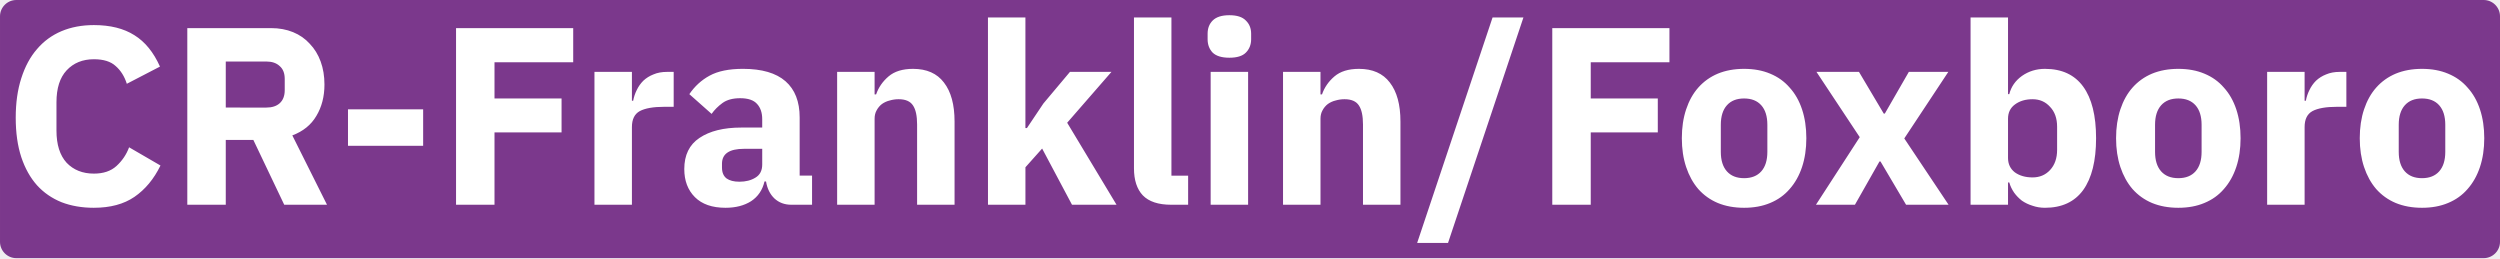
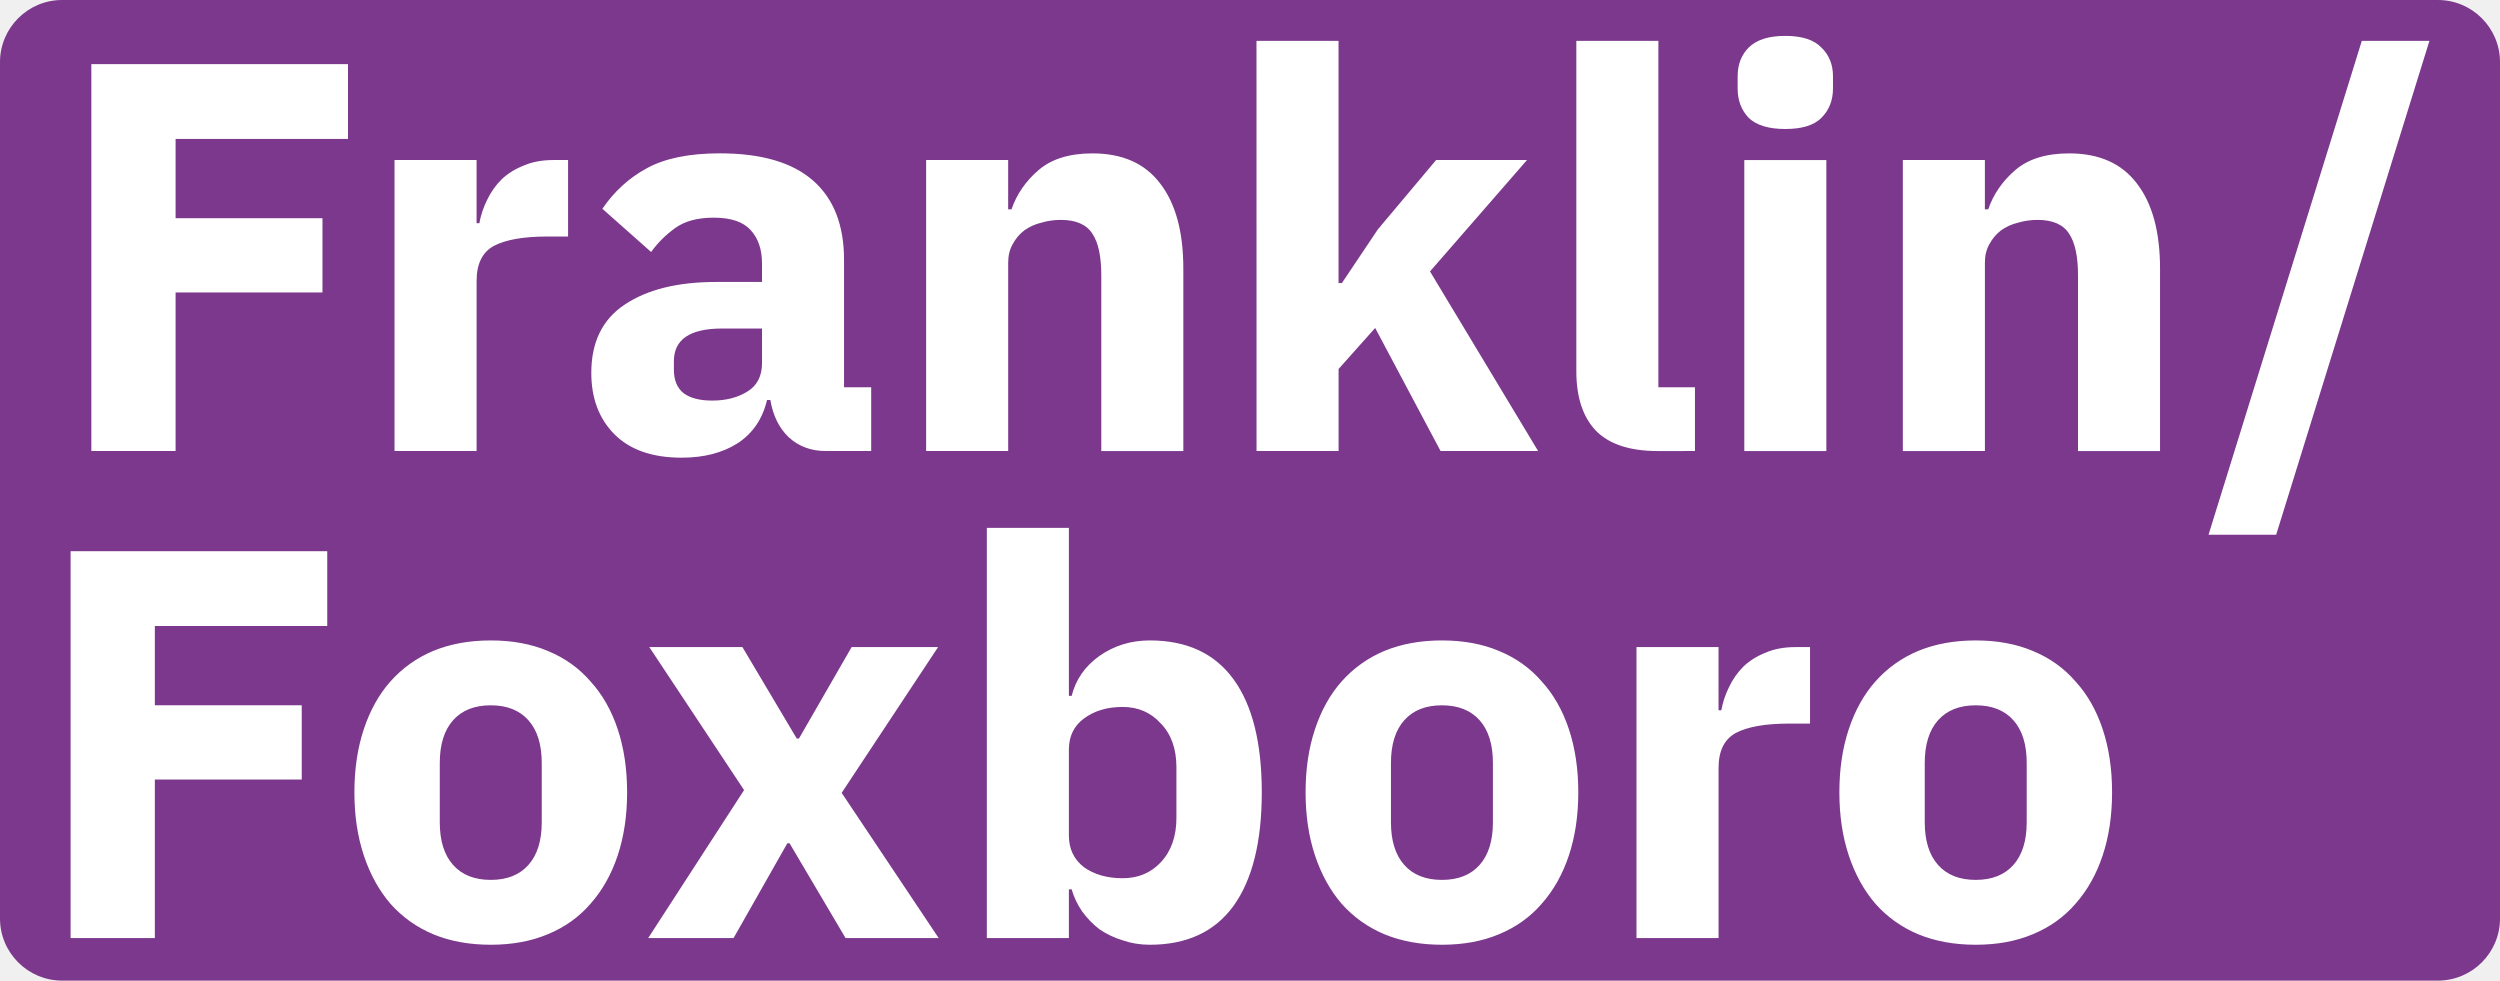
- <svg xmlns="http://www.w3.org/2000/svg" width="920" height="95" viewBox="0 0 243.417 25.135" version="1.1" id="svg1" xml:space="preserve">
+ <svg xmlns="http://www.w3.org/2000/svg" width="420" height="164.742" viewBox="0 0 111.125 43.588" version="1.1" id="svg1" xml:space="preserve">
  <defs id="defs1" />
-   <g id="layer1" transform="translate(-50.38568,-72.96515)">
-     <rect style="fill:#7b388c;fill-opacity:1;stroke-width:0.442" id="rect15" width="243.417" height="25.135" x="50.386" y="72.965" ry="1.593" />
-     <path style="font-weight:bold;font-size:24.639px;line-height:22.175px;font-family:'IBM Plex Sans';-inkscape-font-specification:'IBM Plex Sans Bold';text-align:center;text-anchor:middle;fill:#ffffff;stroke-width:0.484" d="m 59.531,93.196 q -1.749,0 -3.154,-0.542 -1.404,-0.567 -2.39,-1.651 -0.986,-1.109 -1.528,-2.735 -0.542,-1.651 -0.542,-3.844 0,-2.168 0.542,-3.844 0.542,-1.7 1.528,-2.833 0.986,-1.158 2.39,-1.749 1.404,-0.591 3.154,-0.591 2.39,0 3.942,0.986 1.552,0.961 2.489,3.055 l -3.228,1.675 q -0.345,-1.084 -1.084,-1.725 -0.715,-0.665 -2.119,-0.665 -1.651,0 -2.661,1.084 -0.986,1.059 -0.986,3.104 v 2.76 q 0,2.045 0.986,3.129 1.01,1.059 2.661,1.059 1.38,0 2.193,-0.739 0.838,-0.764 1.232,-1.823 l 3.055,1.774 q -0.961,1.971 -2.538,3.055 -1.552,1.059 -3.942,1.059 z m 12.837,-0.296 H 68.623 V 75.702 H 76.778 q 1.183,0 2.144,0.394 0.961,0.394 1.626,1.133 0.69,0.715 1.059,1.725 0.37,1.01 0.37,2.242 0,1.749 -0.788,3.055 -0.764,1.306 -2.341,1.897 l 3.376,6.751 h -4.164 l -3.006,-6.308 h -2.686 z m 3.942,-9.461 q 0.838,0 1.306,-0.419 0.493,-0.443 0.493,-1.281 v -1.084 q 0,-0.838 -0.493,-1.257 -0.468,-0.444 -1.306,-0.444 h -3.942 v 4.484 z m 7.958,3.72 v -3.548 h 7.318 v 3.548 z m 10.521,5.741 V 75.702 h 11.408 v 3.326 h -7.663 v 3.523 h 6.529 v 3.302 h -6.529 v 7.047 z m 13.477,0 V 79.964 h 3.647 v 2.809 h 0.123 q 0.099,-0.542 0.345,-1.035 0.246,-0.517 0.641,-0.912 0.419,-0.394 0.986,-0.616 0.567,-0.246 1.331,-0.246 h 0.641 v 3.4 h -0.912 q -1.602,0 -2.39,0.419 -0.764,0.419 -0.764,1.552 v 7.564 z m 19.169,0 q -0.986,0 -1.651,-0.616 -0.641,-0.616 -0.813,-1.651 h -0.148 q -0.296,1.257 -1.306,1.922 -1.01,0.641 -2.489,0.641 -1.946,0 -2.981,-1.035 -1.035,-1.035 -1.035,-2.735 0,-2.045 1.478,-3.031 1.503,-1.01 4.065,-1.01 h 2.045 v -0.813 q 0,-0.936 -0.493,-1.478 -0.493,-0.567 -1.651,-0.567 -1.084,0 -1.725,0.468 -0.641,0.468 -1.059,1.059 l -2.168,-1.922 q 0.788,-1.158 1.971,-1.799 1.207,-0.665 3.252,-0.665 2.76,0 4.139,1.207 1.38,1.207 1.38,3.523 v 5.667 h 1.207 v 2.833 z m -5.051,-2.242 q 0.912,0 1.552,-0.394 0.665,-0.394 0.665,-1.281 v -1.528 h -1.774 q -2.144,0 -2.144,1.454 v 0.37 q 0,0.715 0.444,1.059 0.444,0.32 1.257,0.32 z m 9.511,2.242 V 79.964 h 3.647 v 2.193 h 0.148 q 0.345,-1.01 1.207,-1.749 0.862,-0.739 2.39,-0.739 1.996,0 3.006,1.331 1.035,1.331 1.035,3.794 v 8.106 h -3.647 v -7.811 q 0,-1.257 -0.394,-1.848 -0.394,-0.616 -1.404,-0.616 -0.444,0 -0.862,0.123 -0.419,0.099 -0.764,0.345 -0.32,0.246 -0.517,0.616 -0.197,0.345 -0.197,0.813 v 8.377 z m 14.685,-18.233 h 3.647 v 10.767 h 0.148 l 1.602,-2.39 2.587,-3.08 h 4.041 l -4.312,4.952 4.805,7.983 h -4.336 l -2.907,-5.47 -1.626,1.823 v 3.647 h -3.647 z m 17.839,18.233 q -1.873,0 -2.76,-0.912 -0.862,-0.912 -0.862,-2.636 V 74.667 h 3.647 v 15.399 h 1.626 v 2.833 z m 5.667,-14.315 q -1.109,0 -1.626,-0.493 -0.493,-0.517 -0.493,-1.306 v -0.542 q 0,-0.788 0.493,-1.281 0.517,-0.517 1.626,-0.517 1.109,0 1.602,0.517 0.517,0.493 0.517,1.281 v 0.542 q 0,0.788 -0.517,1.306 -0.493,0.493 -1.602,0.493 z m -1.823,1.38 h 3.647 v 12.935 h -3.647 z m 7.047,12.935 V 79.964 h 3.647 v 2.193 h 0.148 q 0.345,-1.01 1.207,-1.749 0.862,-0.739 2.39,-0.739 1.996,0 3.006,1.331 1.035,1.331 1.035,3.794 v 8.106 h -3.647 v -7.811 q 0,-1.257 -0.394,-1.848 -0.394,-0.616 -1.404,-0.616 -0.444,0 -0.862,0.123 -0.419,0.099 -0.764,0.345 -0.32,0.246 -0.517,0.616 -0.197,0.345 -0.197,0.813 v 8.377 z m 13.059,3.72 7.342,-21.953 h 3.006 l -7.342,21.953 z m 13.157,-3.72 V 75.702 h 11.408 v 3.326 h -7.663 v 3.523 h 6.529 v 3.302 h -6.529 v 7.047 z m 18.676,0.296 q -1.429,0 -2.562,-0.468 -1.109,-0.468 -1.897,-1.355 -0.764,-0.887 -1.183,-2.144 -0.419,-1.257 -0.419,-2.809 0,-1.552 0.419,-2.809 0.419,-1.257 1.183,-2.119 0.788,-0.887 1.897,-1.355 1.133,-0.468 2.562,-0.468 1.429,0 2.538,0.468 1.133,0.468 1.897,1.355 0.788,0.862 1.207,2.119 0.419,1.257 0.419,2.809 0,1.552 -0.419,2.809 -0.419,1.257 -1.207,2.144 -0.764,0.887 -1.897,1.355 -1.109,0.468 -2.538,0.468 z m 0,-2.883 q 1.084,0 1.675,-0.665 0.591,-0.665 0.591,-1.897 v -2.636 q 0,-1.232 -0.591,-1.897 -0.591,-0.665 -1.675,-0.665 -1.084,0 -1.675,0.665 -0.591,0.665 -0.591,1.897 v 2.636 q 0,1.232 0.591,1.897 0.591,0.665 1.675,0.665 z m 6.997,2.587 4.263,-6.579 -4.213,-6.357 h 4.139 l 2.415,4.065 h 0.099 l 2.341,-4.065 h 3.844 l -4.287,6.48 4.312,6.455 h -4.139 l -2.489,-4.213 h -0.099 l -2.39,4.213 z m 15.054,-18.233 h 3.647 v 7.466 h 0.123 q 0.271,-1.084 1.232,-1.774 0.986,-0.69 2.242,-0.69 2.464,0 3.72,1.725 1.257,1.725 1.257,5.026 0,3.302 -1.257,5.051 -1.257,1.725 -3.72,1.725 -0.641,0 -1.207,-0.197 -0.567,-0.172 -1.035,-0.493 -0.444,-0.345 -0.764,-0.788 -0.32,-0.468 -0.468,-0.986 h -0.123 v 2.168 h -3.647 z m 6.037,15.572 q 1.035,0 1.7,-0.715 0.69,-0.739 0.69,-1.971 v -2.242 q 0,-1.232 -0.69,-1.946 -0.665,-0.739 -1.7,-0.739 -1.035,0 -1.725,0.517 -0.665,0.493 -0.665,1.38 v 3.819 q 0,0.887 0.665,1.404 0.69,0.493 1.725,0.493 z m 14.192,2.957 q -1.429,0 -2.562,-0.468 -1.109,-0.468 -1.897,-1.355 -0.764,-0.887 -1.183,-2.144 -0.419,-1.257 -0.419,-2.809 0,-1.552 0.419,-2.809 0.419,-1.257 1.183,-2.119 0.788,-0.887 1.897,-1.355 1.133,-0.468 2.562,-0.468 1.429,0 2.538,0.468 1.133,0.468 1.897,1.355 0.788,0.862 1.207,2.119 0.419,1.257 0.419,2.809 0,1.552 -0.419,2.809 -0.419,1.257 -1.207,2.144 -0.764,0.887 -1.897,1.355 -1.109,0.468 -2.538,0.468 z m 0,-2.883 q 1.084,0 1.675,-0.665 0.591,-0.665 0.591,-1.897 v -2.636 q 0,-1.232 -0.591,-1.897 -0.591,-0.665 -1.675,-0.665 -1.084,0 -1.675,0.665 -0.591,0.665 -0.591,1.897 v 2.636 q 0,1.232 0.591,1.897 0.591,0.665 1.675,0.665 z m 8.648,2.587 V 79.964 h 3.647 v 2.809 h 0.123 q 0.099,-0.542 0.345,-1.035 0.246,-0.517 0.641,-0.912 0.419,-0.394 0.986,-0.616 0.567,-0.246 1.331,-0.246 h 0.641 v 3.4 h -0.912 q -1.602,0 -2.39,0.419 -0.764,0.419 -0.764,1.552 v 7.564 z m 15.079,0.296 q -1.429,0 -2.562,-0.468 -1.109,-0.468 -1.897,-1.355 -0.764,-0.887 -1.183,-2.144 -0.419,-1.257 -0.419,-2.809 0,-1.552 0.419,-2.809 0.419,-1.257 1.183,-2.119 0.788,-0.887 1.897,-1.355 1.133,-0.468 2.562,-0.468 1.429,0 2.538,0.468 1.133,0.468 1.897,1.355 0.788,0.862 1.207,2.119 0.419,1.257 0.419,2.809 0,1.552 -0.419,2.809 -0.419,1.257 -1.207,2.144 -0.764,0.887 -1.897,1.355 -1.109,0.468 -2.538,0.468 z m 0,-2.883 q 1.084,0 1.675,-0.665 0.591,-0.665 0.591,-1.897 v -2.636 q 0,-1.232 -0.591,-1.897 -0.591,-0.665 -1.675,-0.665 -1.084,0 -1.675,0.665 -0.591,0.665 -0.591,1.897 v 2.636 q 0,1.232 0.591,1.897 0.591,0.665 1.675,0.665 z" id="text15" aria-label="CR-Franklin/Foxboro" />
+   <g id="layer1" transform="translate(-153.1059,-2.554895)">
+     <rect style="fill:#7b388c;fill-opacity:1;stroke-width:0.394" id="rect15" width="111.125" height="43.588" x="153.106" y="2.555" ry="2.763" />
+     <path style="font-weight:bold;font-size:24.639px;line-height:22.175px;font-family:'IBM Plex Sans';-inkscape-font-specification:'IBM Plex Sans Bold';text-align:center;text-anchor:middle;fill:#ffffff;stroke-width:0.484" d="M 157.166,22.603 V 5.405 h 11.408 v 3.326 h -7.663 v 3.523 h 6.529 v 3.302 h -6.529 v 7.047 z m 13.477,0 V 9.668 h 3.647 v 2.809 h 0.123 c 0.066,-0.361 0.181,-0.706 0.345,-1.035 0.164,-0.345 0.378,-0.649 0.641,-0.912 0.279,-0.263 0.608,-0.468 0.986,-0.616 0.378,-0.164 0.821,-0.246 1.331,-0.246 h 0.641 v 3.4 h -0.912 c -1.068,0 -1.864,0.14 -2.39,0.419 -0.509,0.279 -0.764,0.797 -0.764,1.552 v 7.564 z m 19.169,0 c -0.657,0 -1.207,-0.205 -1.651,-0.616 -0.427,-0.411 -0.698,-0.961 -0.813,-1.651 h -0.148 c -0.197,0.838 -0.632,1.478 -1.306,1.922 -0.673,0.427 -1.503,0.641 -2.489,0.641 -1.298,0 -2.291,-0.345 -2.981,-1.035 -0.69,-0.69 -1.035,-1.602 -1.035,-2.735 0,-1.363 0.493,-2.374 1.478,-3.031 1.002,-0.673 2.357,-1.01 4.065,-1.01 h 2.045 v -0.813 c 0,-0.624 -0.164,-1.117 -0.493,-1.478 -0.329,-0.378 -0.879,-0.567 -1.651,-0.567 -0.723,0 -1.298,0.156 -1.725,0.468 -0.427,0.312 -0.78,0.665 -1.059,1.059 l -2.168,-1.922 c 0.526,-0.772 1.183,-1.372 1.971,-1.799 0.805,-0.444 1.889,-0.665 3.252,-0.665 1.84,0 3.219,0.402 4.139,1.207 0.92,0.805 1.38,1.979 1.38,3.523 v 5.667 h 1.207 v 2.833 z m -5.051,-2.242 c 0.608,0 1.125,-0.131 1.552,-0.394 0.444,-0.263 0.665,-0.69 0.665,-1.281 v -1.528 h -1.774 c -1.429,0 -2.144,0.485 -2.144,1.454 v 0.37 c 0,0.476 0.148,0.83 0.444,1.059 0.296,0.214 0.715,0.32 1.257,0.32 z m 9.511,2.242 V 9.668 h 3.647 v 2.193 h 0.148 c 0.23,-0.673 0.632,-1.257 1.207,-1.749 0.575,-0.493 1.372,-0.739 2.39,-0.739 1.331,0 2.332,0.444 3.006,1.331 0.69,0.887 1.035,2.152 1.035,3.794 v 8.106 h -3.647 v -7.811 c 0,-0.838 -0.131,-1.454 -0.394,-1.848 -0.263,-0.411 -0.731,-0.616 -1.404,-0.616 -0.296,0 -0.583,0.041 -0.862,0.123 -0.279,0.066 -0.534,0.181 -0.764,0.345 -0.214,0.164 -0.386,0.37 -0.517,0.616 -0.131,0.23 -0.197,0.501 -0.197,0.813 v 8.377 z M 208.957,4.371 h 3.647 v 10.767 h 0.148 l 1.602,-2.39 2.587,-3.08 h 4.041 l -4.312,4.952 4.805,7.983 h -4.336 l -2.907,-5.47 -1.626,1.823 v 3.647 h -3.647 z m 17.839,18.233 c -1.248,0 -2.168,-0.304 -2.76,-0.912 -0.575,-0.608 -0.862,-1.487 -0.862,-2.636 V 4.371 h 3.647 v 15.399 h 1.626 v 2.833 z m 5.667,-14.315 c -0.739,0 -1.281,-0.164 -1.626,-0.493 -0.329,-0.345 -0.493,-0.78 -0.493,-1.306 v -0.542 c 0,-0.526 0.164,-0.953 0.493,-1.281 0.345,-0.345 0.887,-0.517 1.626,-0.517 0.739,0 1.273,0.172 1.602,0.517 0.345,0.329 0.517,0.756 0.517,1.281 v 0.542 c 0,0.526 -0.172,0.961 -0.517,1.306 -0.329,0.329 -0.862,0.493 -1.602,0.493 z m -1.823,1.38 h 3.647 v 12.935 h -3.647 z m 7.047,12.935 V 9.668 h 3.647 v 2.193 h 0.148 c 0.23,-0.673 0.632,-1.257 1.207,-1.749 0.575,-0.493 1.372,-0.739 2.39,-0.739 1.331,0 2.332,0.444 3.006,1.331 0.69,0.887 1.035,2.152 1.035,3.794 v 8.106 h -3.647 v -7.811 c 0,-0.838 -0.131,-1.454 -0.394,-1.848 -0.263,-0.411 -0.731,-0.616 -1.404,-0.616 -0.296,0 -0.583,0.041 -0.862,0.123 -0.279,0.066 -0.534,0.181 -0.764,0.345 -0.214,0.164 -0.386,0.37 -0.517,0.616 -0.131,0.23 -0.197,0.501 -0.197,0.813 v 8.377 z m 13.588,3.72 6.813,-21.953 h 3.006 l -6.813,21.953 z M 156.244,44.253 V 27.055 h 11.408 v 3.326 h -7.663 v 3.523 h 6.529 v 3.302 h -6.529 v 7.047 z m 18.676,0.296 c -0.953,0 -1.807,-0.156 -2.562,-0.468 -0.739,-0.312 -1.372,-0.764 -1.897,-1.355 -0.509,-0.591 -0.903,-1.306 -1.183,-2.144 -0.279,-0.838 -0.419,-1.774 -0.419,-2.809 0,-1.035 0.14,-1.971 0.419,-2.809 0.279,-0.838 0.673,-1.544 1.183,-2.119 0.526,-0.591 1.158,-1.043 1.897,-1.355 0.756,-0.312 1.61,-0.468 2.562,-0.468 0.953,0 1.799,0.156 2.538,0.468 0.756,0.312 1.388,0.764 1.897,1.355 0.526,0.575 0.928,1.281 1.207,2.119 0.279,0.838 0.419,1.774 0.419,2.809 0,1.035 -0.14,1.971 -0.419,2.809 -0.279,0.838 -0.682,1.552 -1.207,2.144 -0.509,0.591 -1.142,1.043 -1.897,1.355 -0.739,0.312 -1.585,0.468 -2.538,0.468 z m 0,-2.883 c 0.723,0 1.281,-0.222 1.675,-0.665 0.394,-0.444 0.591,-1.076 0.591,-1.897 v -2.636 c 0,-0.821 -0.197,-1.454 -0.591,-1.897 -0.394,-0.443 -0.953,-0.665 -1.675,-0.665 -0.723,0 -1.281,0.222 -1.675,0.665 -0.394,0.444 -0.591,1.076 -0.591,1.897 v 2.636 c 0,0.821 0.197,1.454 0.591,1.897 0.394,0.444 0.953,0.665 1.675,0.665 z m 6.997,2.587 4.263,-6.579 -4.213,-6.357 h 4.139 l 2.415,4.065 h 0.099 l 2.341,-4.065 h 3.844 l -4.287,6.48 4.312,6.455 h -4.139 l -2.489,-4.213 h -0.099 l -2.39,4.213 z m 15.054,-18.233 h 3.647 v 7.466 h 0.123 c 0.181,-0.723 0.591,-1.314 1.232,-1.774 0.657,-0.46 1.404,-0.69 2.242,-0.69 1.643,0 2.883,0.575 3.72,1.725 0.838,1.15 1.257,2.825 1.257,5.026 0,2.201 -0.419,3.885 -1.257,5.051 -0.838,1.15 -2.078,1.725 -3.72,1.725 -0.427,0 -0.83,-0.066 -1.207,-0.197 -0.378,-0.115 -0.723,-0.279 -1.035,-0.493 -0.296,-0.23 -0.55,-0.493 -0.764,-0.788 -0.214,-0.312 -0.37,-0.641 -0.468,-0.986 h -0.123 v 2.168 h -3.647 z m 6.037,15.572 c 0.69,0 1.257,-0.238 1.7,-0.715 0.46,-0.493 0.69,-1.15 0.69,-1.971 v -2.242 c 0,-0.821 -0.23,-1.47 -0.69,-1.946 -0.444,-0.493 -1.01,-0.739 -1.7,-0.739 -0.69,0 -1.265,0.172 -1.725,0.517 -0.444,0.329 -0.665,0.788 -0.665,1.38 v 3.819 c 0,0.591 0.222,1.059 0.665,1.404 0.46,0.329 1.035,0.493 1.725,0.493 z m 14.192,2.957 c -0.953,0 -1.807,-0.156 -2.562,-0.468 -0.739,-0.312 -1.372,-0.764 -1.897,-1.355 -0.509,-0.591 -0.903,-1.306 -1.183,-2.144 -0.279,-0.838 -0.419,-1.774 -0.419,-2.809 0,-1.035 0.14,-1.971 0.419,-2.809 0.279,-0.838 0.673,-1.544 1.183,-2.119 0.526,-0.591 1.158,-1.043 1.897,-1.355 0.756,-0.312 1.61,-0.468 2.562,-0.468 0.953,0 1.799,0.156 2.538,0.468 0.756,0.312 1.388,0.764 1.897,1.355 0.526,0.575 0.928,1.281 1.207,2.119 0.279,0.838 0.419,1.774 0.419,2.809 0,1.035 -0.14,1.971 -0.419,2.809 -0.279,0.838 -0.682,1.552 -1.207,2.144 -0.509,0.591 -1.142,1.043 -1.897,1.355 -0.739,0.312 -1.585,0.468 -2.538,0.468 z m 0,-2.883 c 0.723,0 1.281,-0.222 1.675,-0.665 0.394,-0.444 0.591,-1.076 0.591,-1.897 v -2.636 c 0,-0.821 -0.197,-1.454 -0.591,-1.897 -0.394,-0.443 -0.953,-0.665 -1.675,-0.665 -0.723,0 -1.281,0.222 -1.675,0.665 -0.394,0.444 -0.591,1.076 -0.591,1.897 v 2.636 c 0,0.821 0.197,1.454 0.591,1.897 0.394,0.444 0.953,0.665 1.675,0.665 z m 8.648,2.587 V 31.318 h 3.647 v 2.809 h 0.123 c 0.066,-0.361 0.181,-0.706 0.345,-1.035 0.164,-0.345 0.378,-0.649 0.641,-0.912 0.279,-0.263 0.608,-0.468 0.986,-0.616 0.378,-0.164 0.821,-0.246 1.331,-0.246 h 0.641 v 3.4 h -0.912 c -1.068,0 -1.864,0.14 -2.39,0.419 -0.509,0.279 -0.764,0.797 -0.764,1.552 v 7.564 z m 15.079,0.296 c -0.953,0 -1.807,-0.156 -2.562,-0.468 -0.739,-0.312 -1.372,-0.764 -1.897,-1.355 -0.509,-0.591 -0.903,-1.306 -1.183,-2.144 -0.279,-0.838 -0.419,-1.774 -0.419,-2.809 0,-1.035 0.14,-1.971 0.419,-2.809 0.279,-0.838 0.673,-1.544 1.183,-2.119 0.526,-0.591 1.158,-1.043 1.897,-1.355 0.756,-0.312 1.61,-0.468 2.562,-0.468 0.953,0 1.799,0.156 2.538,0.468 0.756,0.312 1.388,0.764 1.897,1.355 0.526,0.575 0.928,1.281 1.207,2.119 0.279,0.838 0.419,1.774 0.419,2.809 0,1.035 -0.14,1.971 -0.419,2.809 -0.279,0.838 -0.682,1.552 -1.207,2.144 -0.509,0.591 -1.142,1.043 -1.897,1.355 -0.739,0.312 -1.585,0.468 -2.538,0.468 z m 0,-2.883 c 0.723,0 1.281,-0.222 1.675,-0.665 0.394,-0.444 0.591,-1.076 0.591,-1.897 v -2.636 c 0,-0.821 -0.197,-1.454 -0.591,-1.897 -0.394,-0.443 -0.953,-0.665 -1.675,-0.665 -0.723,0 -1.281,0.222 -1.675,0.665 -0.394,0.444 -0.591,1.076 -0.591,1.897 v 2.636 c 0,0.821 0.197,1.454 0.591,1.897 0.394,0.444 0.953,0.665 1.675,0.665 z" id="text15" aria-label="CR-Franklin/Foxboro" />
  </g>
</svg>
